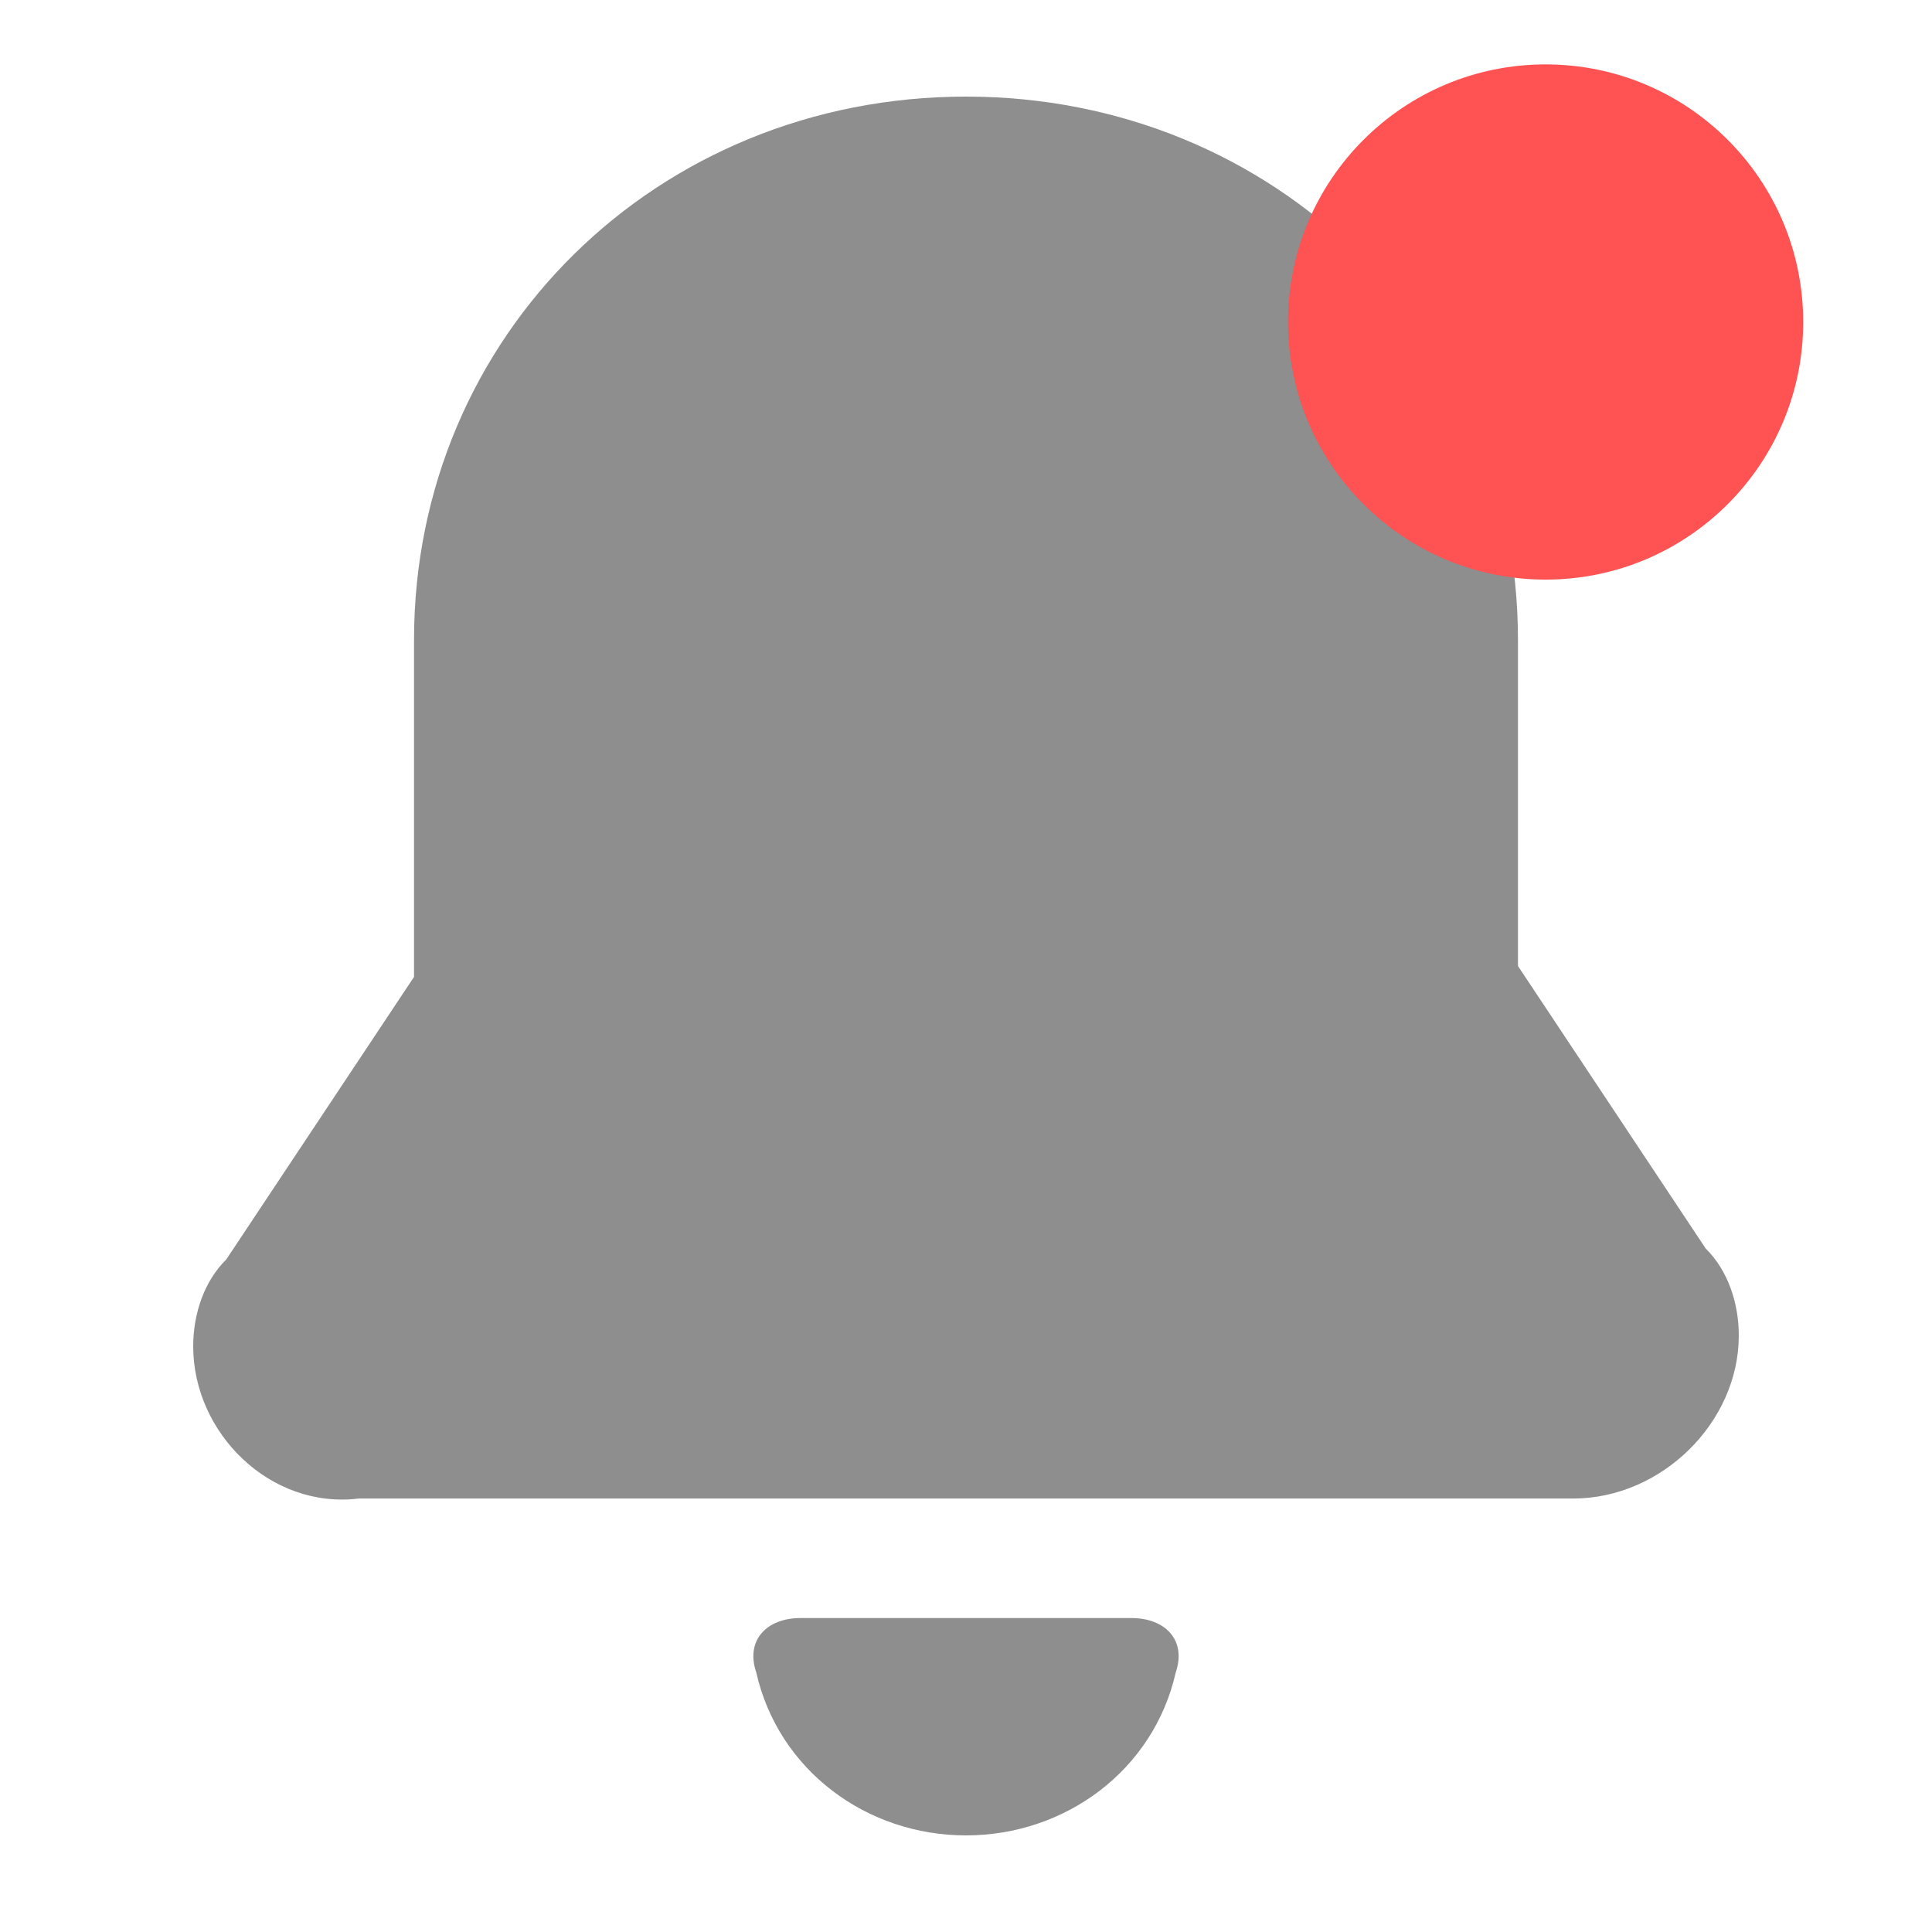
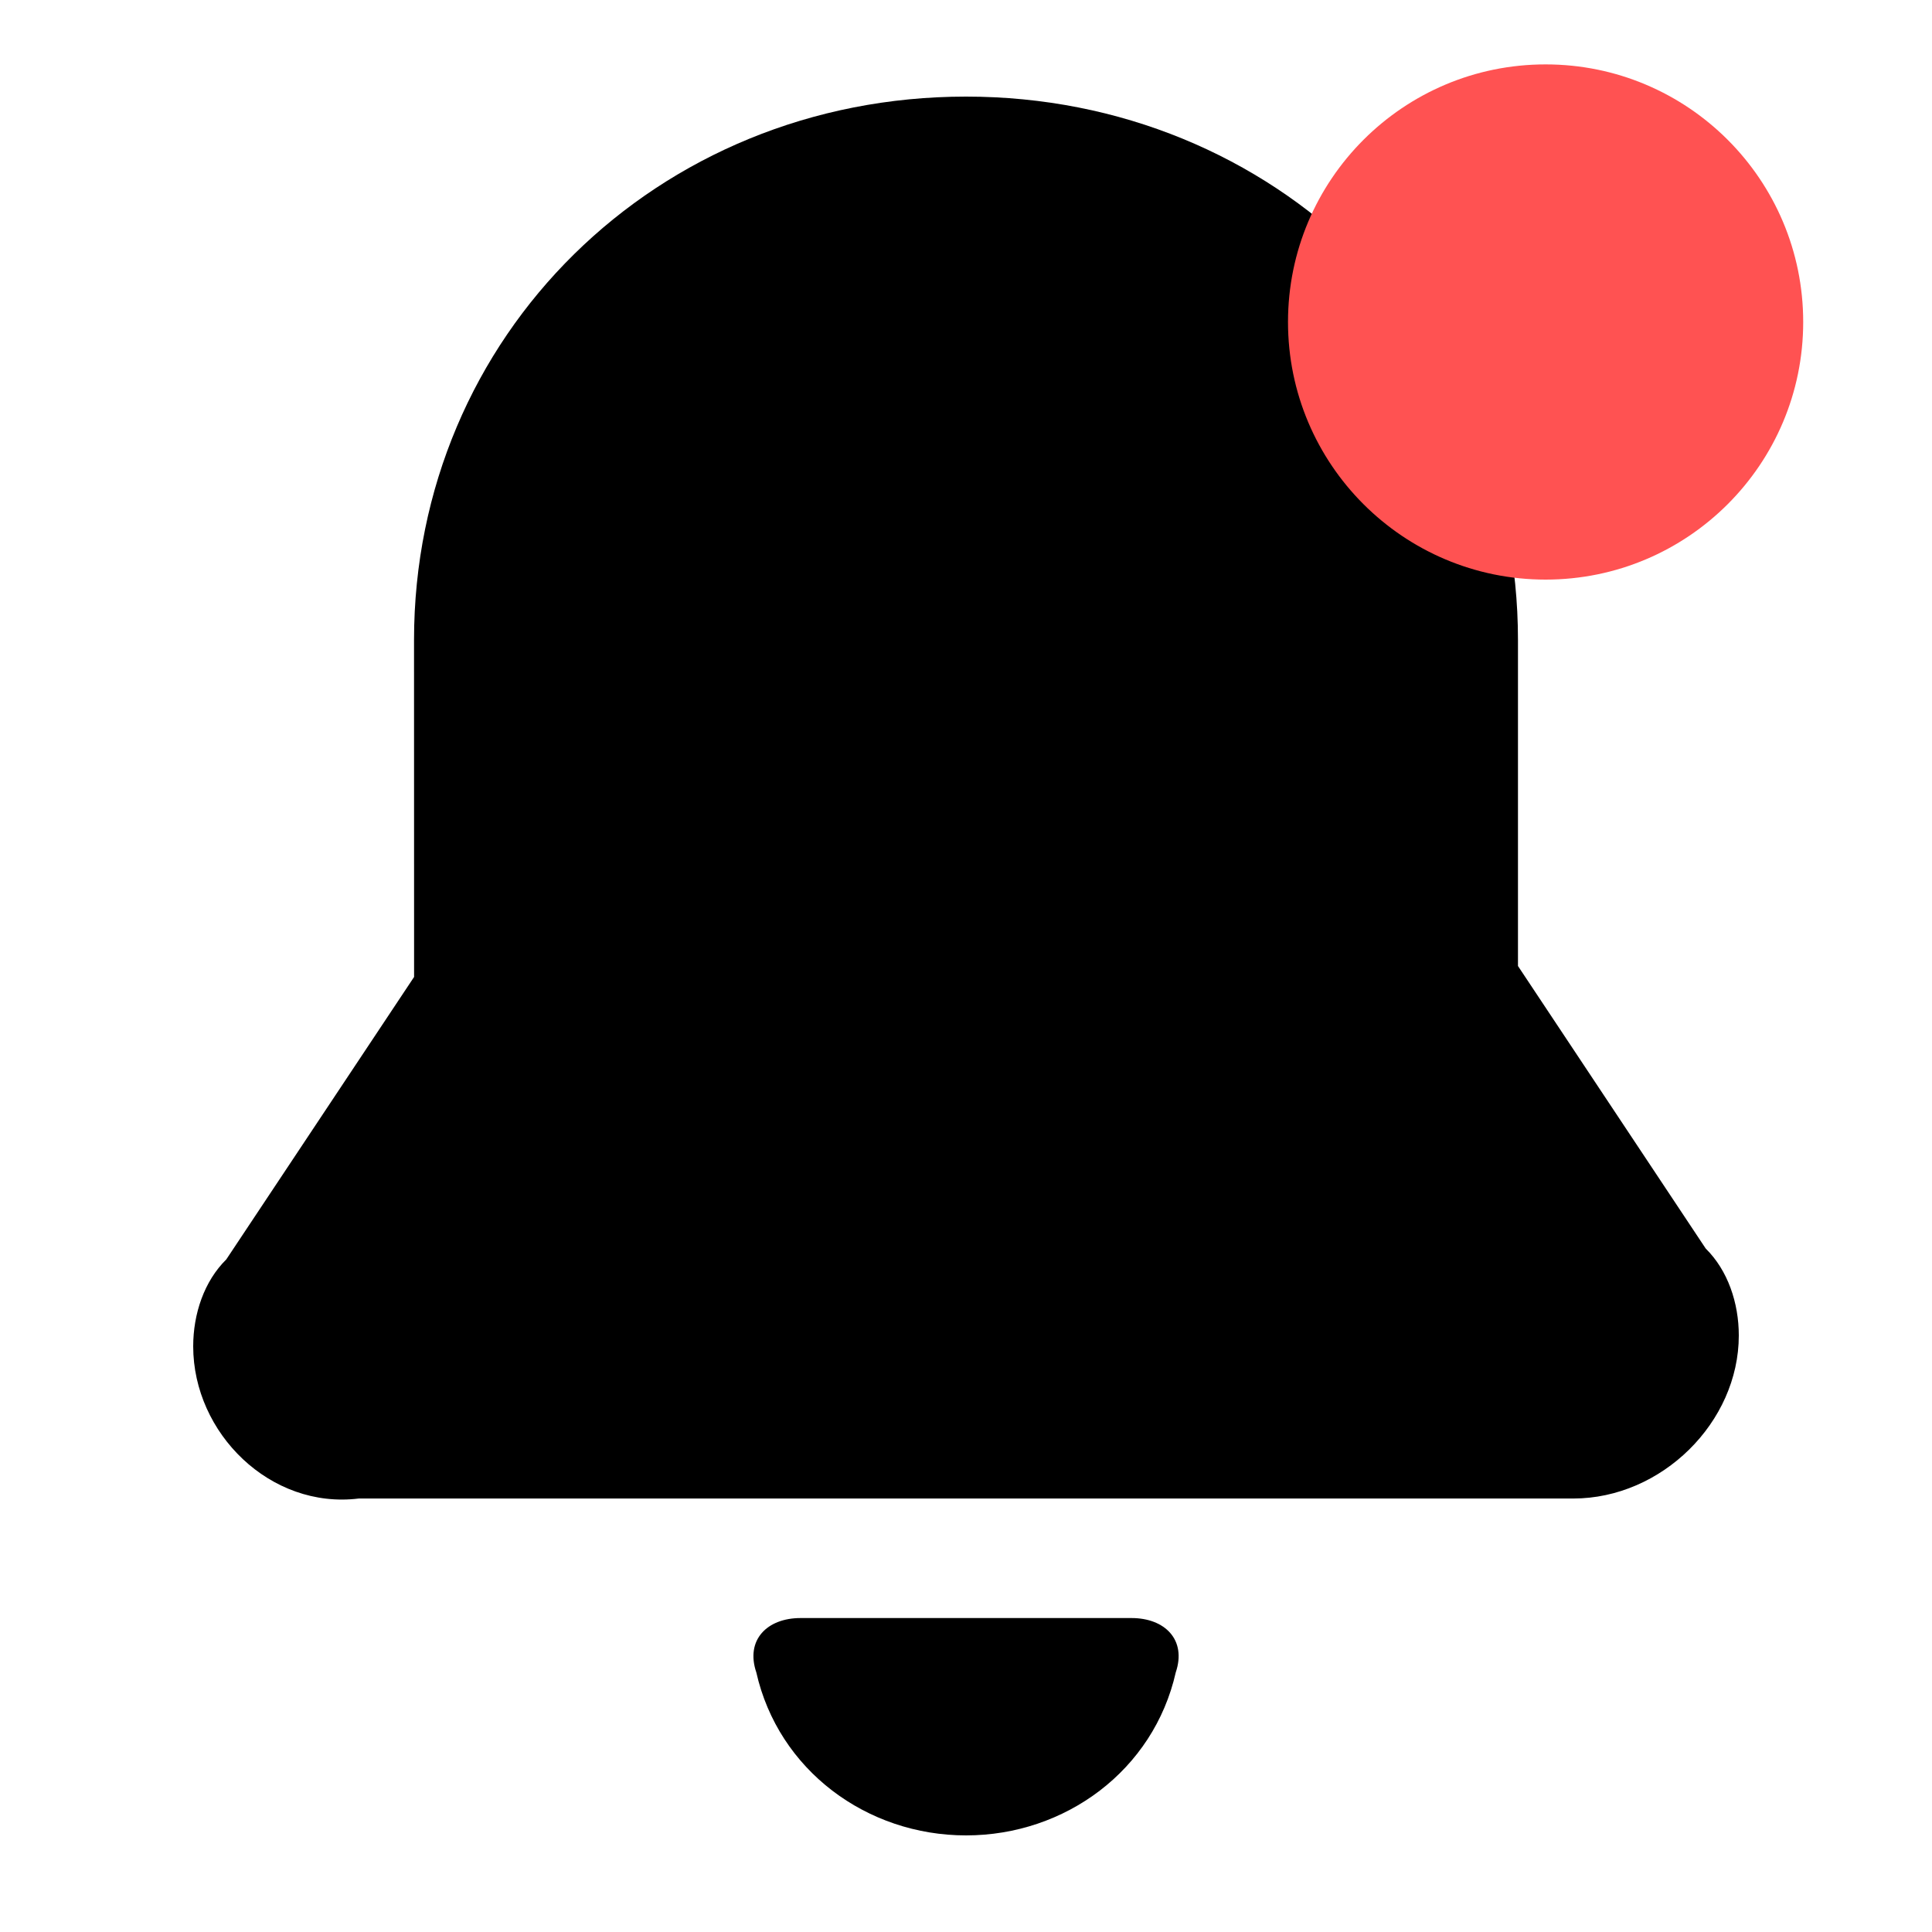
- <svg xmlns="http://www.w3.org/2000/svg" width="30" height="30" viewBox="0 0 30 30" fill="none">
-   <path id="Bell" d="M12 27C13.543 27 14.914 25.988 15.257 24.469C15.429 23.962 15.086 23.625 14.571 23.625H9.429C8.914 23.625 8.571 23.962 8.743 24.469C9.086 25.988 10.457 27 12 27ZM3.429 8.438C3.429 3.712 7.2 0 12 0C16.8 0 20.571 3.712 20.571 8.438V13.5L23.486 17.887C23.829 18.225 24 18.731 24 19.238C24 20.587 22.8 21.769 21.429 21.769H2.571C1.2 21.938 0 20.756 0 19.406C0 18.9 0.171 18.394 0.514 18.056L3.429 13.669V8.438Z" fill="#8E8E8E" transform="translate(3 1.5)" />
-   <circle id="Unread" cx="24" cy="5" r="4" fill="#FF5252" />
+ <svg xmlns="http://www.w3.org/2000/svg" width="30" height="30" fill="none" viewBox="0 0 30 30">
+   <path fill="currentColor" d="M15 28.5c1.543 0 2.914-1.012 3.257-2.531.172-.507-.171-.844-.686-.844H12.43c-.515 0-.858.337-.686.844.343 1.518 1.714 2.531 3.257 2.531M6.429 9.938C6.429 5.213 10.2 1.5 15 1.5s8.571 3.713 8.571 8.438V15l2.915 4.387c.343.338.514.844.514 1.35 0 1.35-1.2 2.532-2.571 2.532H5.57C4.2 23.438 3 22.256 3 20.906c0-.506.171-1.012.514-1.35L6.43 15.17z" />
+   <circle cx="24" cy="5" r="4" fill="#ff5252" />
</svg>
